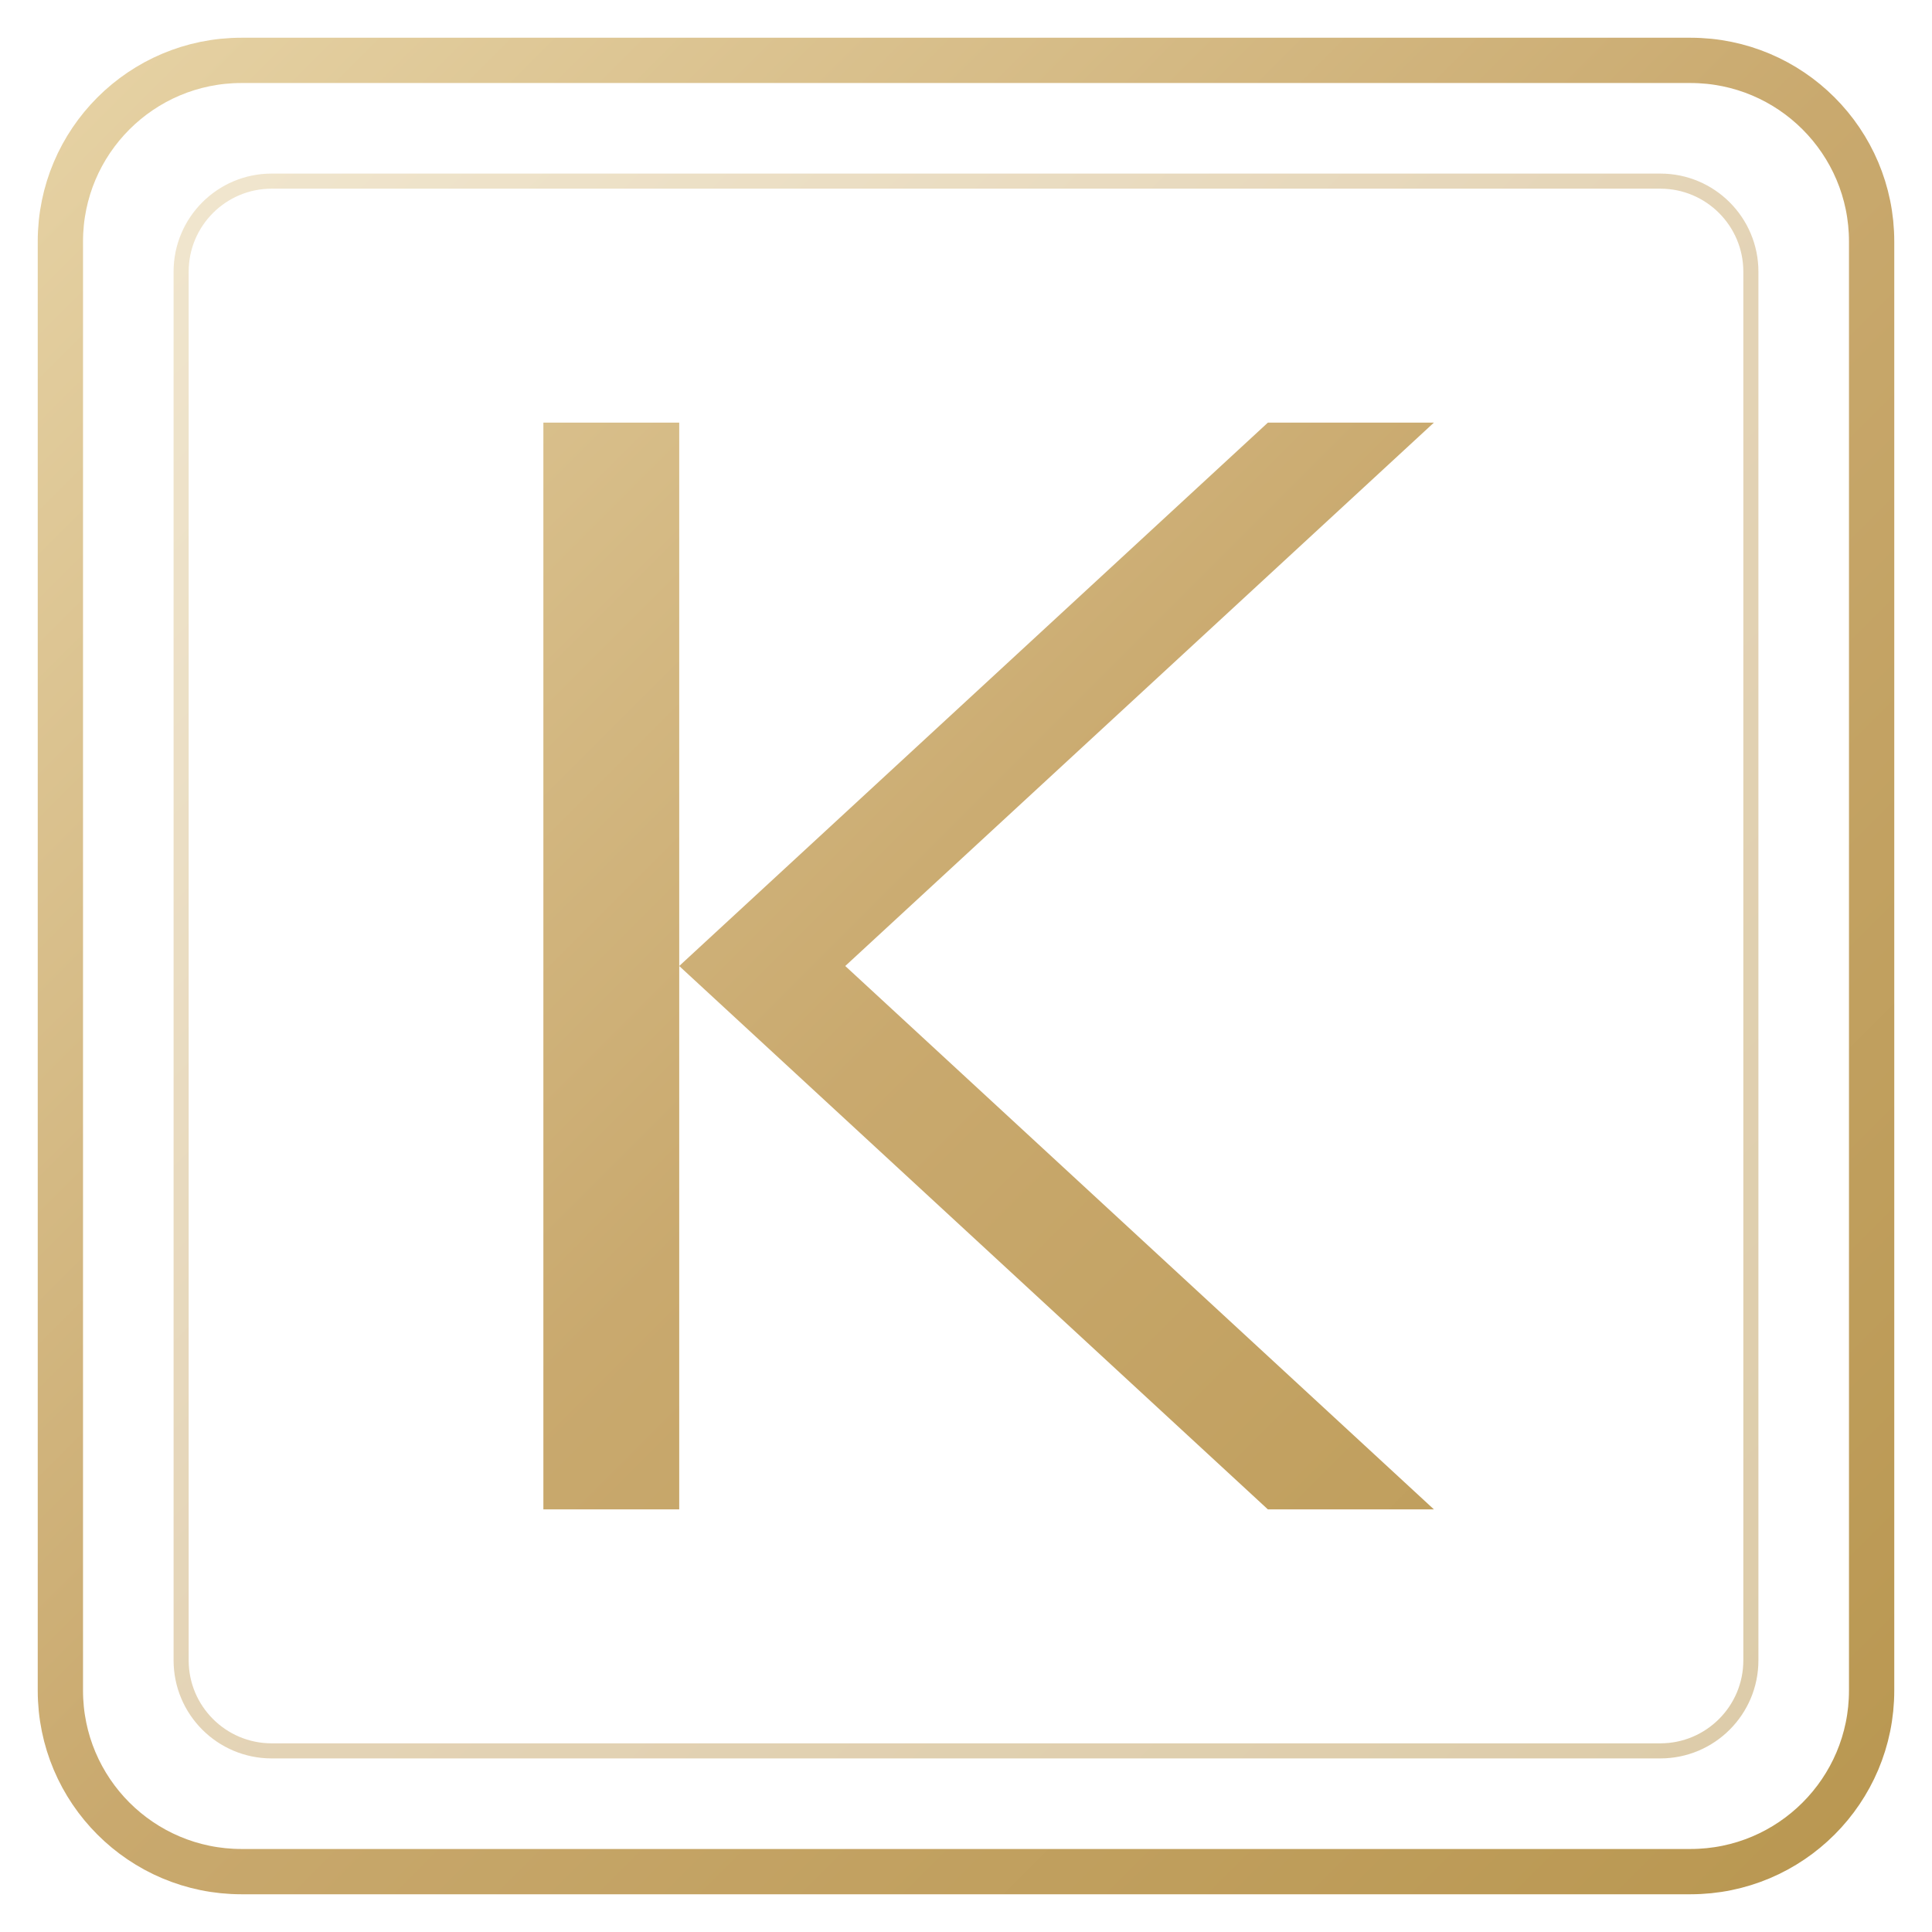
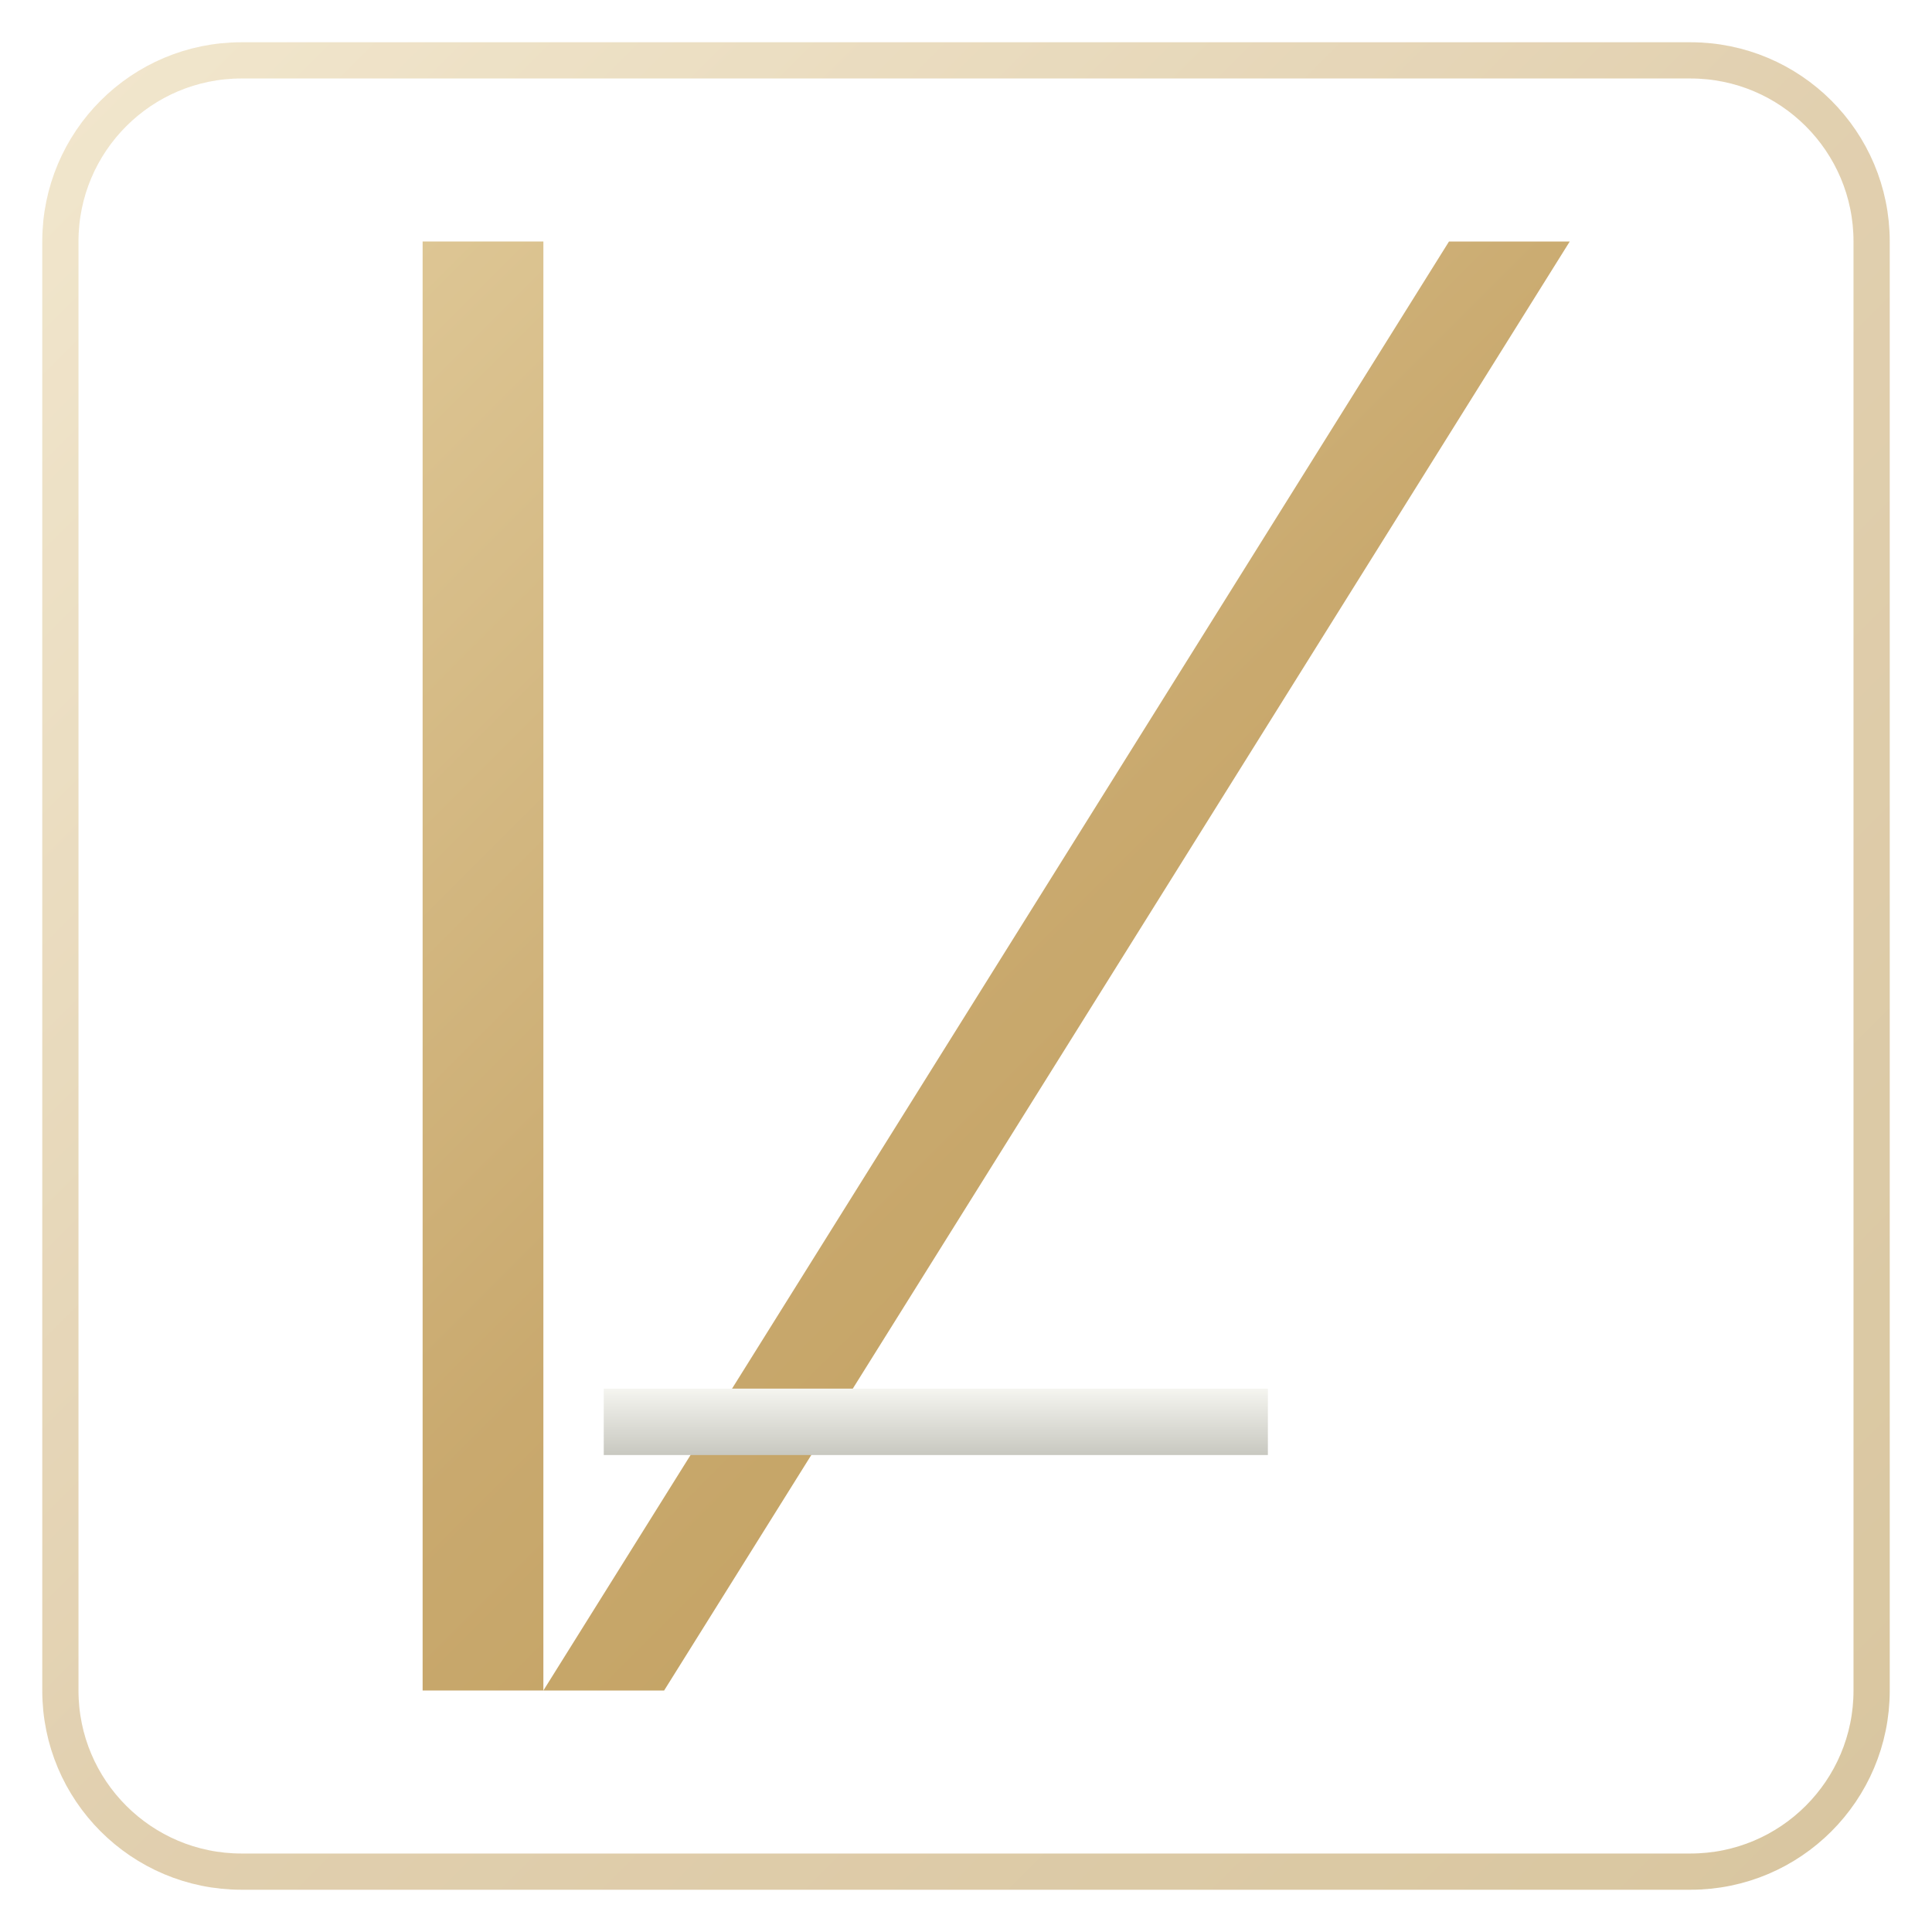
<svg xmlns="http://www.w3.org/2000/svg" viewBox="0 0 64 64" fill="none">
  <defs>
    <linearGradient id="goldMark" x1="0" y1="0" x2="64" y2="64" gradientUnits="userSpaceOnUse">
      <stop offset="0" stop-color="#E8D5A8" />
      <stop offset="0.5" stop-color="#C9A96E" />
      <stop offset="1" stop-color="#B8964F" />
    </linearGradient>
+     <linearGradient id="silverBar" x1="0" y1="0" x2="0" y2="1">
+       <stop offset="0" stop-color="#F5F5F0" />
+       <stop offset="1" stop-color="#C8C8C0" />
+     </linearGradient>
  </defs>
-   <rect x="2" y="2" width="60" height="60" rx="6" fill="none" stroke="url(#goldMark)" stroke-width="1.5" />
-   <rect x="6" y="6" width="52" height="52" rx="3" fill="none" stroke="url(#goldMark)" stroke-width="0.5" opacity="0.5" />
-   <g fill="url(#goldMark)">
-     <rect x="18" y="14" width="4.5" height="36" />
-     <path d="M22.5 32 L42 14 L47.5 14 L28 32 Z" />
-     <path d="M22.5 32 L42 50 L47.5 50 L28 32 Z" />
+   <rect x="2" y="2" width="60" height="60" rx="6" fill="none" stroke="url(#goldMark)" stroke-width="1.2" opacity="0.55" />
+   <g>
+     <rect x="14" y="8" width="4" height="48" fill="url(#goldMark)" />
+     <polygon points="48,8 52,8 22,56 18,56" fill="url(#goldMark)" />
+     <rect x="20" y="46" width="22" height="2.2" fill="url(#silverBar)" />
  </g>
</svg>
